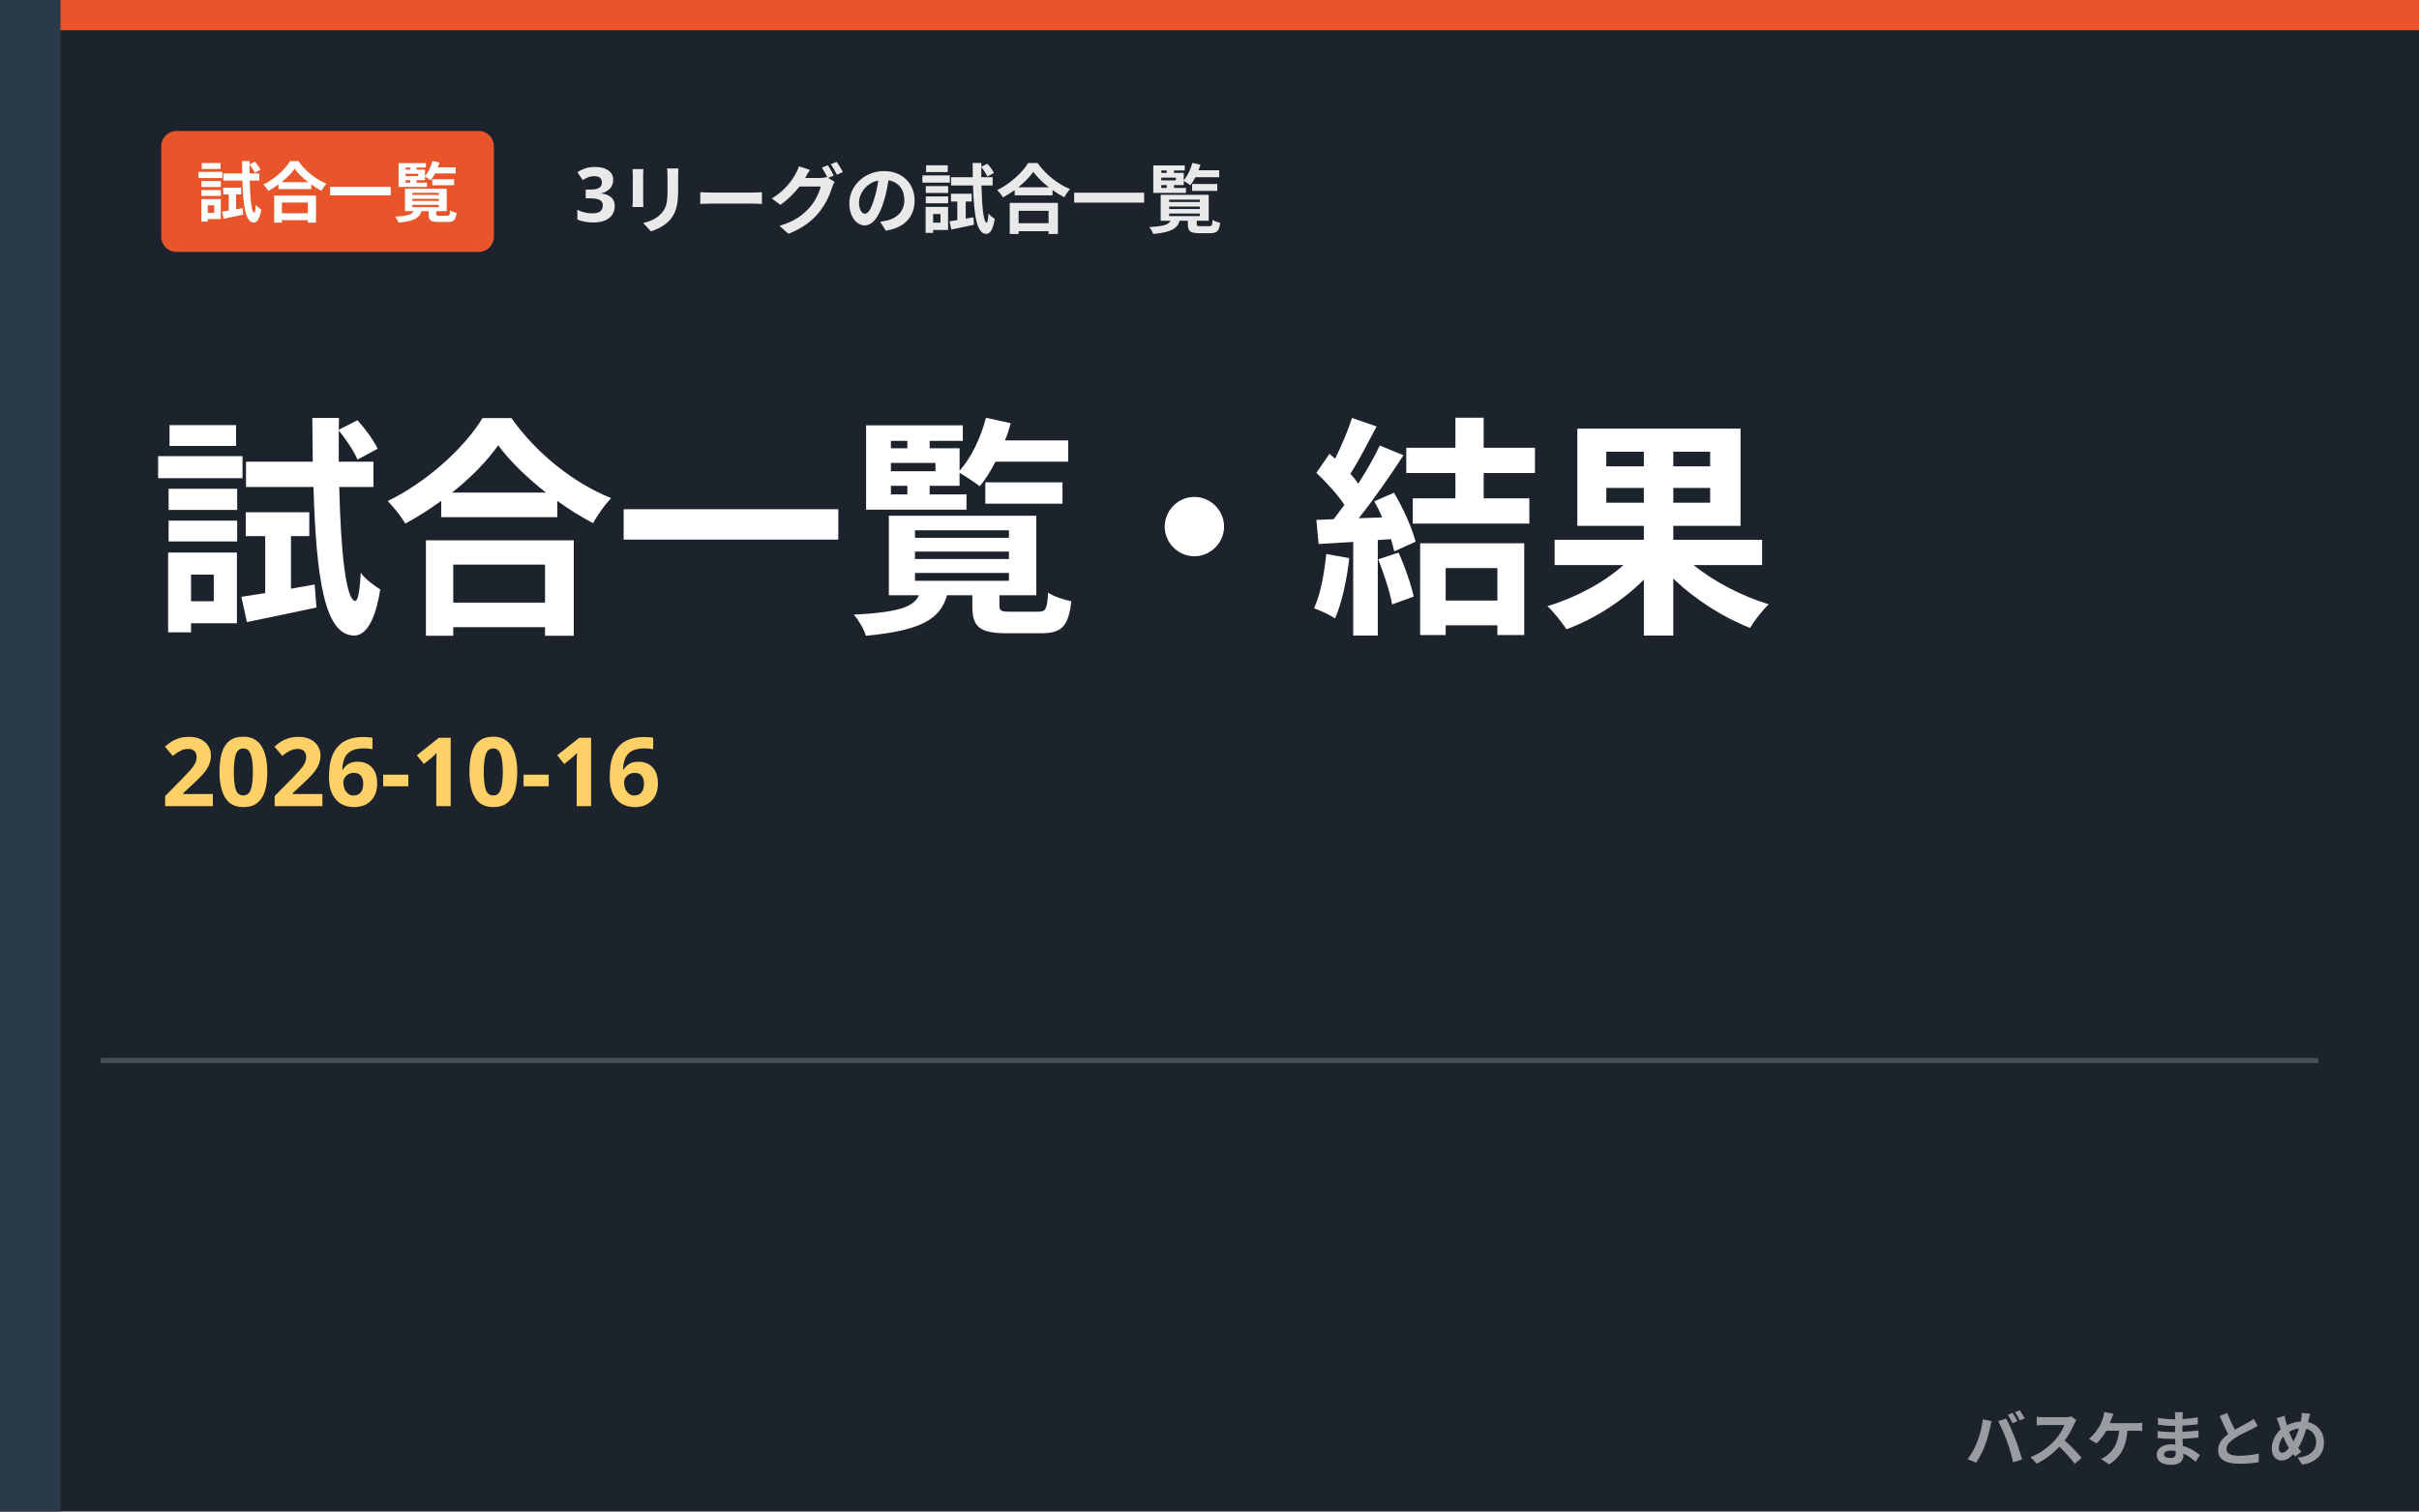
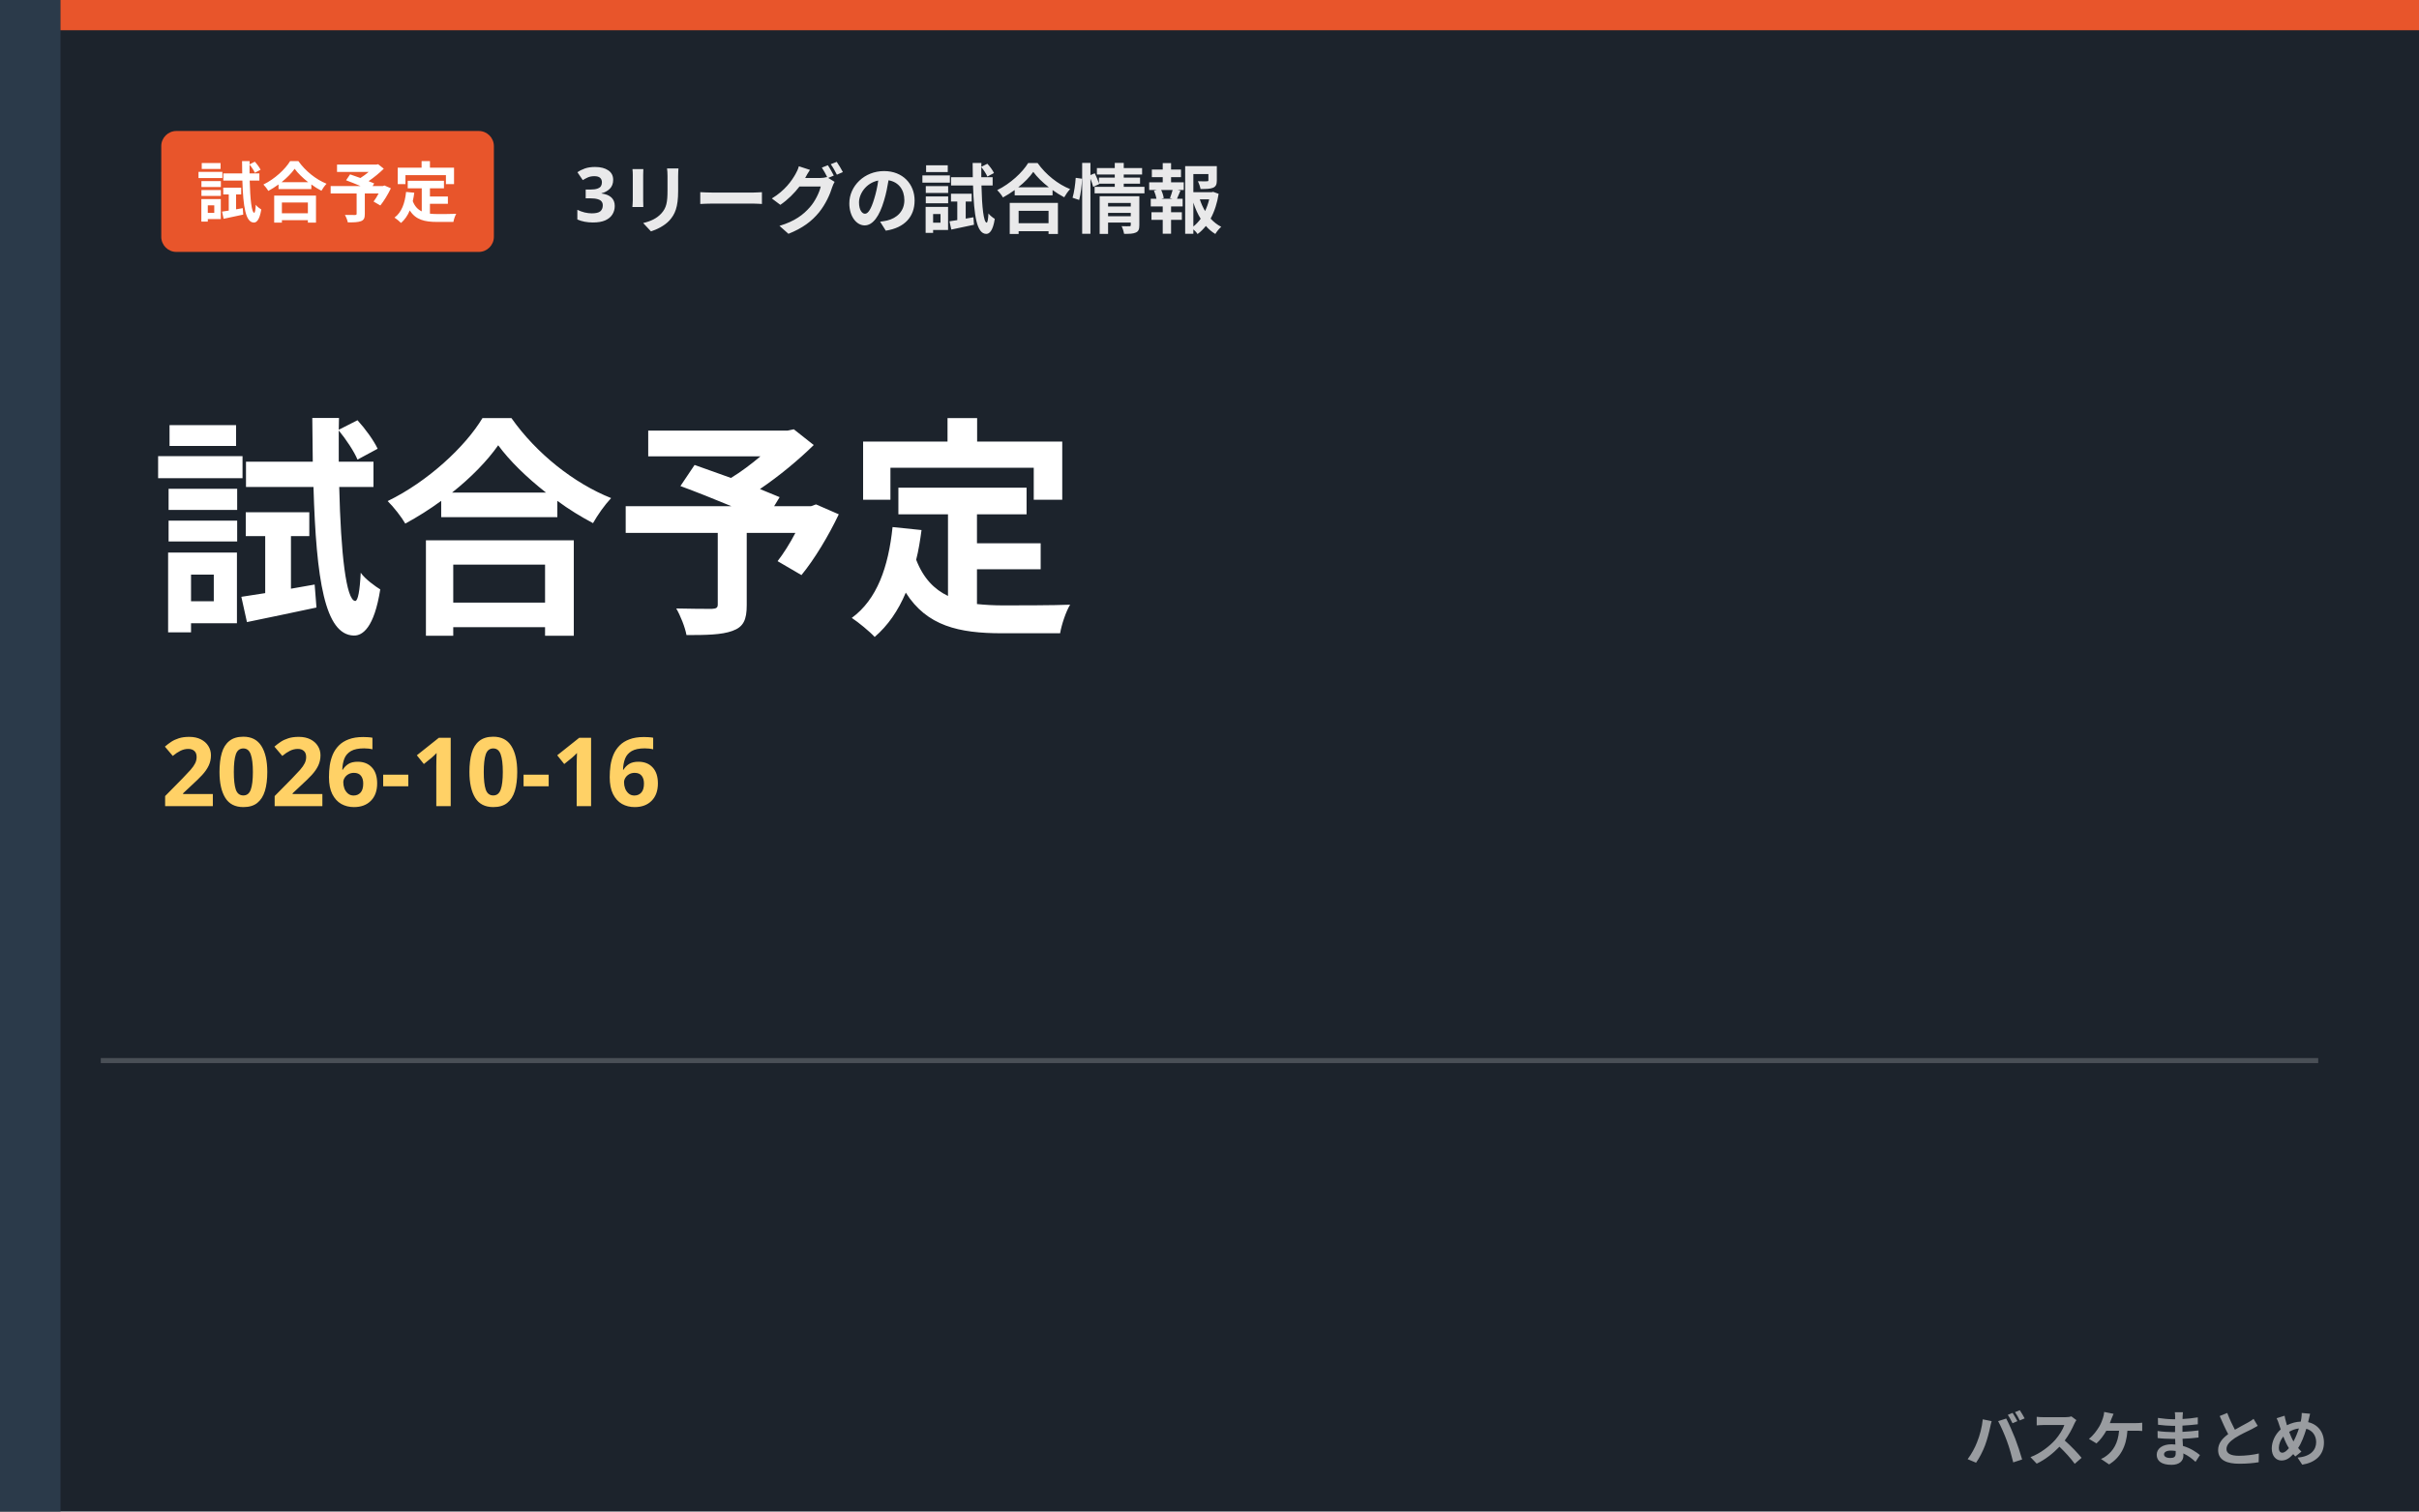
- <svg xmlns="http://www.w3.org/2000/svg" viewBox="0 0 480 300" role="img" aria-label="3リーグの試合一覧 試合一覧・結果">
+ <svg xmlns="http://www.w3.org/2000/svg" viewBox="0 0 480 300" role="img" aria-label="3リーグの試合情報 試合予定">
  <rect width="480" height="300" fill="#1c232c" />
  <rect x="0" y="0" width="12" height="300" fill="#2b3a4a" />
  <rect x="12" y="0" width="468" height="6" fill="#e8552b" />
  <rect x="32" y="26" width="66" height="24" rx="3" fill="#e8552b" />
-   <text x="65.0" y="43" text-anchor="middle" font-family="'Hiragino Kaku Gothic ProN','Hiragino Sans','Noto Sans JP','Yu Gothic',Meiryo,sans-serif" font-weight="800" font-size="13" fill="#ffffff">試合一覧</text>
-   <text x="114" y="44" font-family="'Hiragino Kaku Gothic ProN','Hiragino Sans','Noto Sans JP','Yu Gothic',Meiryo,sans-serif" font-weight="800" font-size="15" fill="#fff" opacity="0.9">3リーグの試合一覧</text>
-   <text x="30" y="122" font-family="'Hiragino Kaku Gothic ProN','Hiragino Sans','Noto Sans JP','Yu Gothic',Meiryo,sans-serif" font-weight="900" font-size="46" fill="#fff">試合一覧・結果</text>
+   <text x="65.0" y="43" text-anchor="middle" font-family="'Hiragino Kaku Gothic ProN','Hiragino Sans','Noto Sans JP','Yu Gothic',Meiryo,sans-serif" font-weight="800" font-size="13" fill="#ffffff">試合予定</text>
+   <text x="114" y="44" font-family="'Hiragino Kaku Gothic ProN','Hiragino Sans','Noto Sans JP','Yu Gothic',Meiryo,sans-serif" font-weight="800" font-size="15" fill="#fff" opacity="0.9">3リーグの試合情報</text>
+   <text x="30" y="122" font-family="'Hiragino Kaku Gothic ProN','Hiragino Sans','Noto Sans JP','Yu Gothic',Meiryo,sans-serif" font-weight="900" font-size="46" fill="#fff">試合予定</text>
  <text x="32" y="160" font-family="'Hiragino Kaku Gothic ProN','Hiragino Sans','Noto Sans JP','Yu Gothic',Meiryo,sans-serif" font-weight="800" font-size="19" fill="#ffd166">2026-10-16</text>
  <rect x="20" y="210" width="440" height="1" fill="#fff" opacity="0.2" />
  <text x="462" y="290" text-anchor="end" font-family="'Hiragino Kaku Gothic ProN','Hiragino Sans','Noto Sans JP','Yu Gothic',Meiryo,sans-serif" font-weight="800" font-size="12" fill="#ffffff" opacity="0.55">バスケまとめ</text>
</svg>
